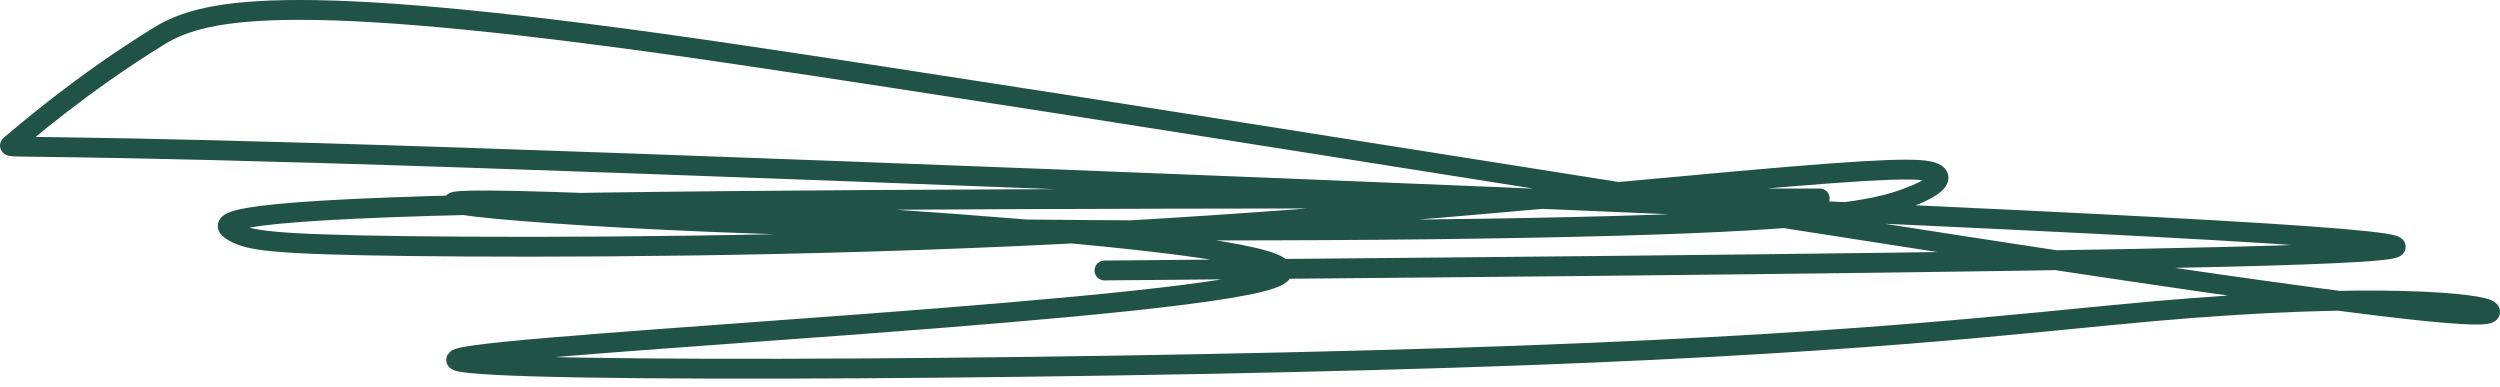
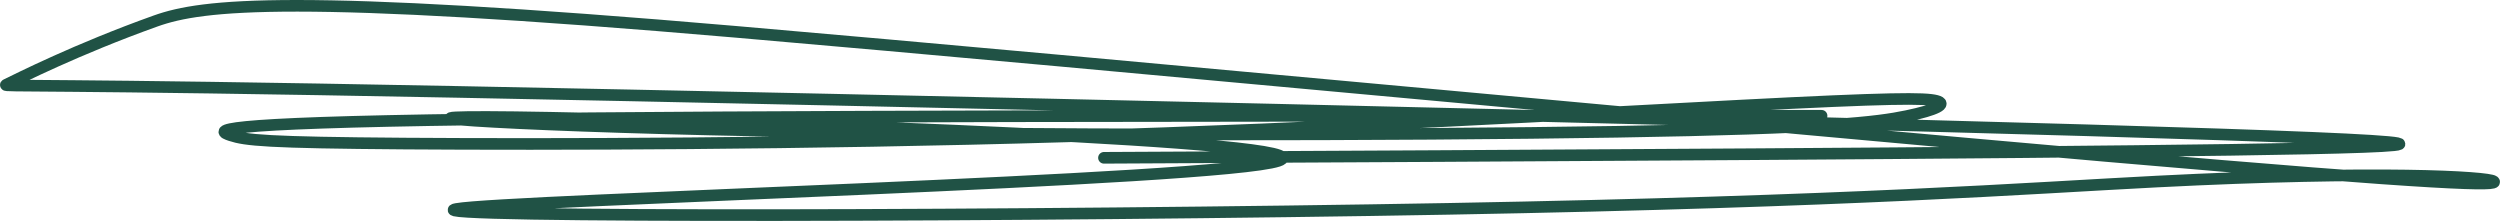
- <svg xmlns="http://www.w3.org/2000/svg" width="252" height="39" viewBox="0 0 252 39" fill="none">
-   <path d="M183.429 20.003C183.378 20.003 183.327 20.003 156.377 20.003C129.427 20.003 75.58 20.003 48.332 20.634C21.083 21.265 22.065 22.527 23.579 23.379C25.094 24.23 27.11 24.633 41.141 24.805C55.172 24.978 81.156 24.908 107.589 23.562C134.022 22.216 160.117 19.596 175.259 18.246C190.402 16.896 193.801 16.896 194.965 17.419C196.129 17.942 194.956 18.988 191.978 20.052C189 21.117 184.254 22.168 162.876 22.767C141.497 23.366 103.63 23.481 76.595 22.558C49.559 21.634 34.503 19.668 55.699 20.344C76.895 21.019 134.799 24.396 128.848 27.801C122.897 31.206 51.335 34.538 46.268 36.104C41.2 37.671 104.795 37.372 145.957 36.084C187.118 34.797 203.918 32.53 217.141 31.366C239.445 29.403 250.408 30.577 250.96 31.323C251.566 32.14 246.597 32.111 211.99 26.944C177.383 21.776 111.694 11.025 74.292 5.487C29.908 -1.085 20.774 0.716 16.051 3.621C8.066 8.533 2.256 13.627 1.029 14.64C0.61 14.986 4.299 14.472 46.328 15.874C88.356 17.276 169.557 20.477 210.076 22.508C250.596 24.538 247.974 25.3 224.522 25.887C201.071 26.474 156.87 26.864 111.33 27.265" stroke="#205245" stroke-width="2" stroke-linecap="round" />
+ <svg xmlns="http://www.w3.org/2000/svg" width="430" height="38" viewBox="0 0 430 38" fill="none">
+   <path d="M313.311 19.914C313.224 19.914 313.137 19.914 267 19.914C220.863 19.914 128.679 19.914 82.031 20.543C35.383 21.171 37.064 22.427 39.656 23.275C42.248 24.122 45.7 24.523 69.72 24.695C93.74 24.866 138.224 24.797 183.476 23.457C228.729 22.117 273.402 19.509 299.325 18.166C325.249 16.822 331.068 16.822 333.061 17.343C335.054 17.863 333.044 18.904 327.947 19.964C322.849 21.023 314.724 22.07 278.125 22.666C241.526 23.263 176.699 23.377 130.416 22.457C84.132 21.538 58.356 19.581 94.642 20.254C130.929 20.926 230.059 24.287 219.871 27.677C209.683 31.066 87.173 34.382 78.497 35.941C69.822 37.501 178.694 37.203 249.16 35.922C319.627 34.64 348.388 32.384 371.025 31.225C409.208 29.271 427.977 30.439 428.922 31.182C429.959 31.996 421.452 31.967 362.206 26.823C302.96 21.679 190.504 10.979 126.474 5.466C50.489 -1.076 34.852 0.717 26.768 3.609C13.098 8.498 3.151 13.569 1.05 14.577C0.333 14.921 6.649 14.409 78.6 15.805C150.551 17.2 289.563 20.387 358.931 22.408C428.298 24.429 423.809 25.187 383.662 25.771C343.514 26.356 267.844 26.744 189.881 27.143" stroke="#205245" stroke-width="2" stroke-linecap="round" />
</svg>
